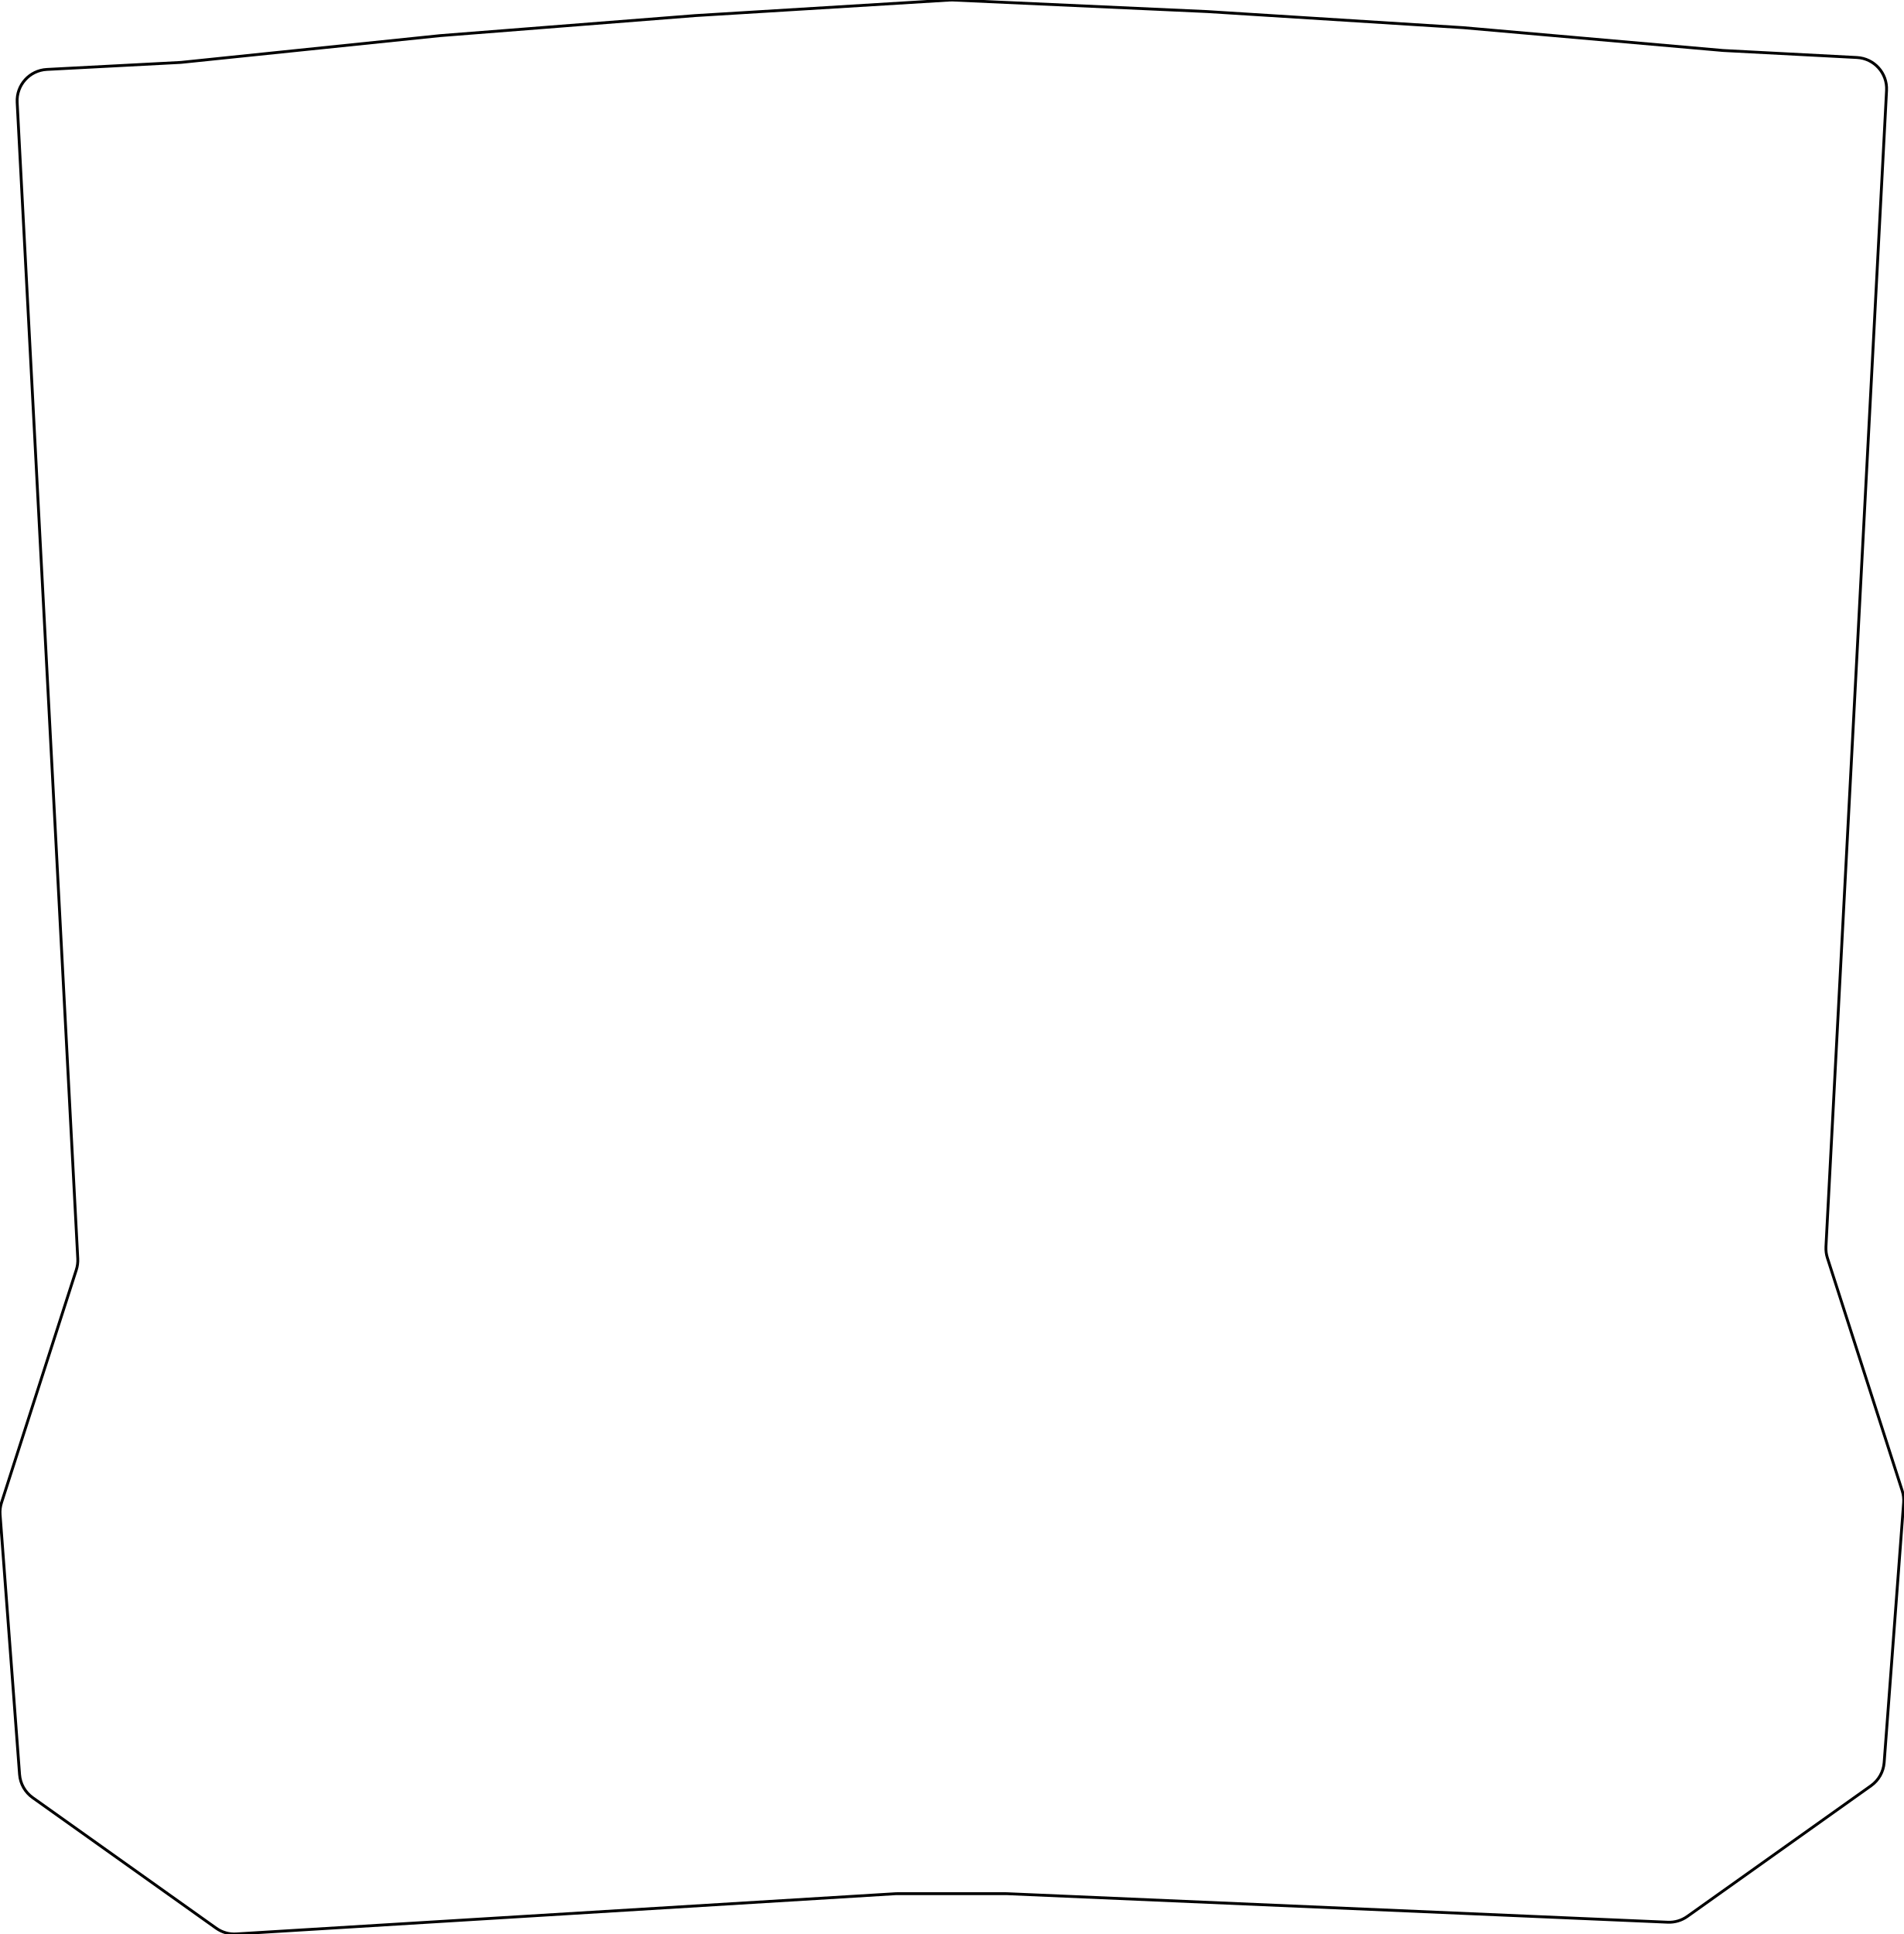
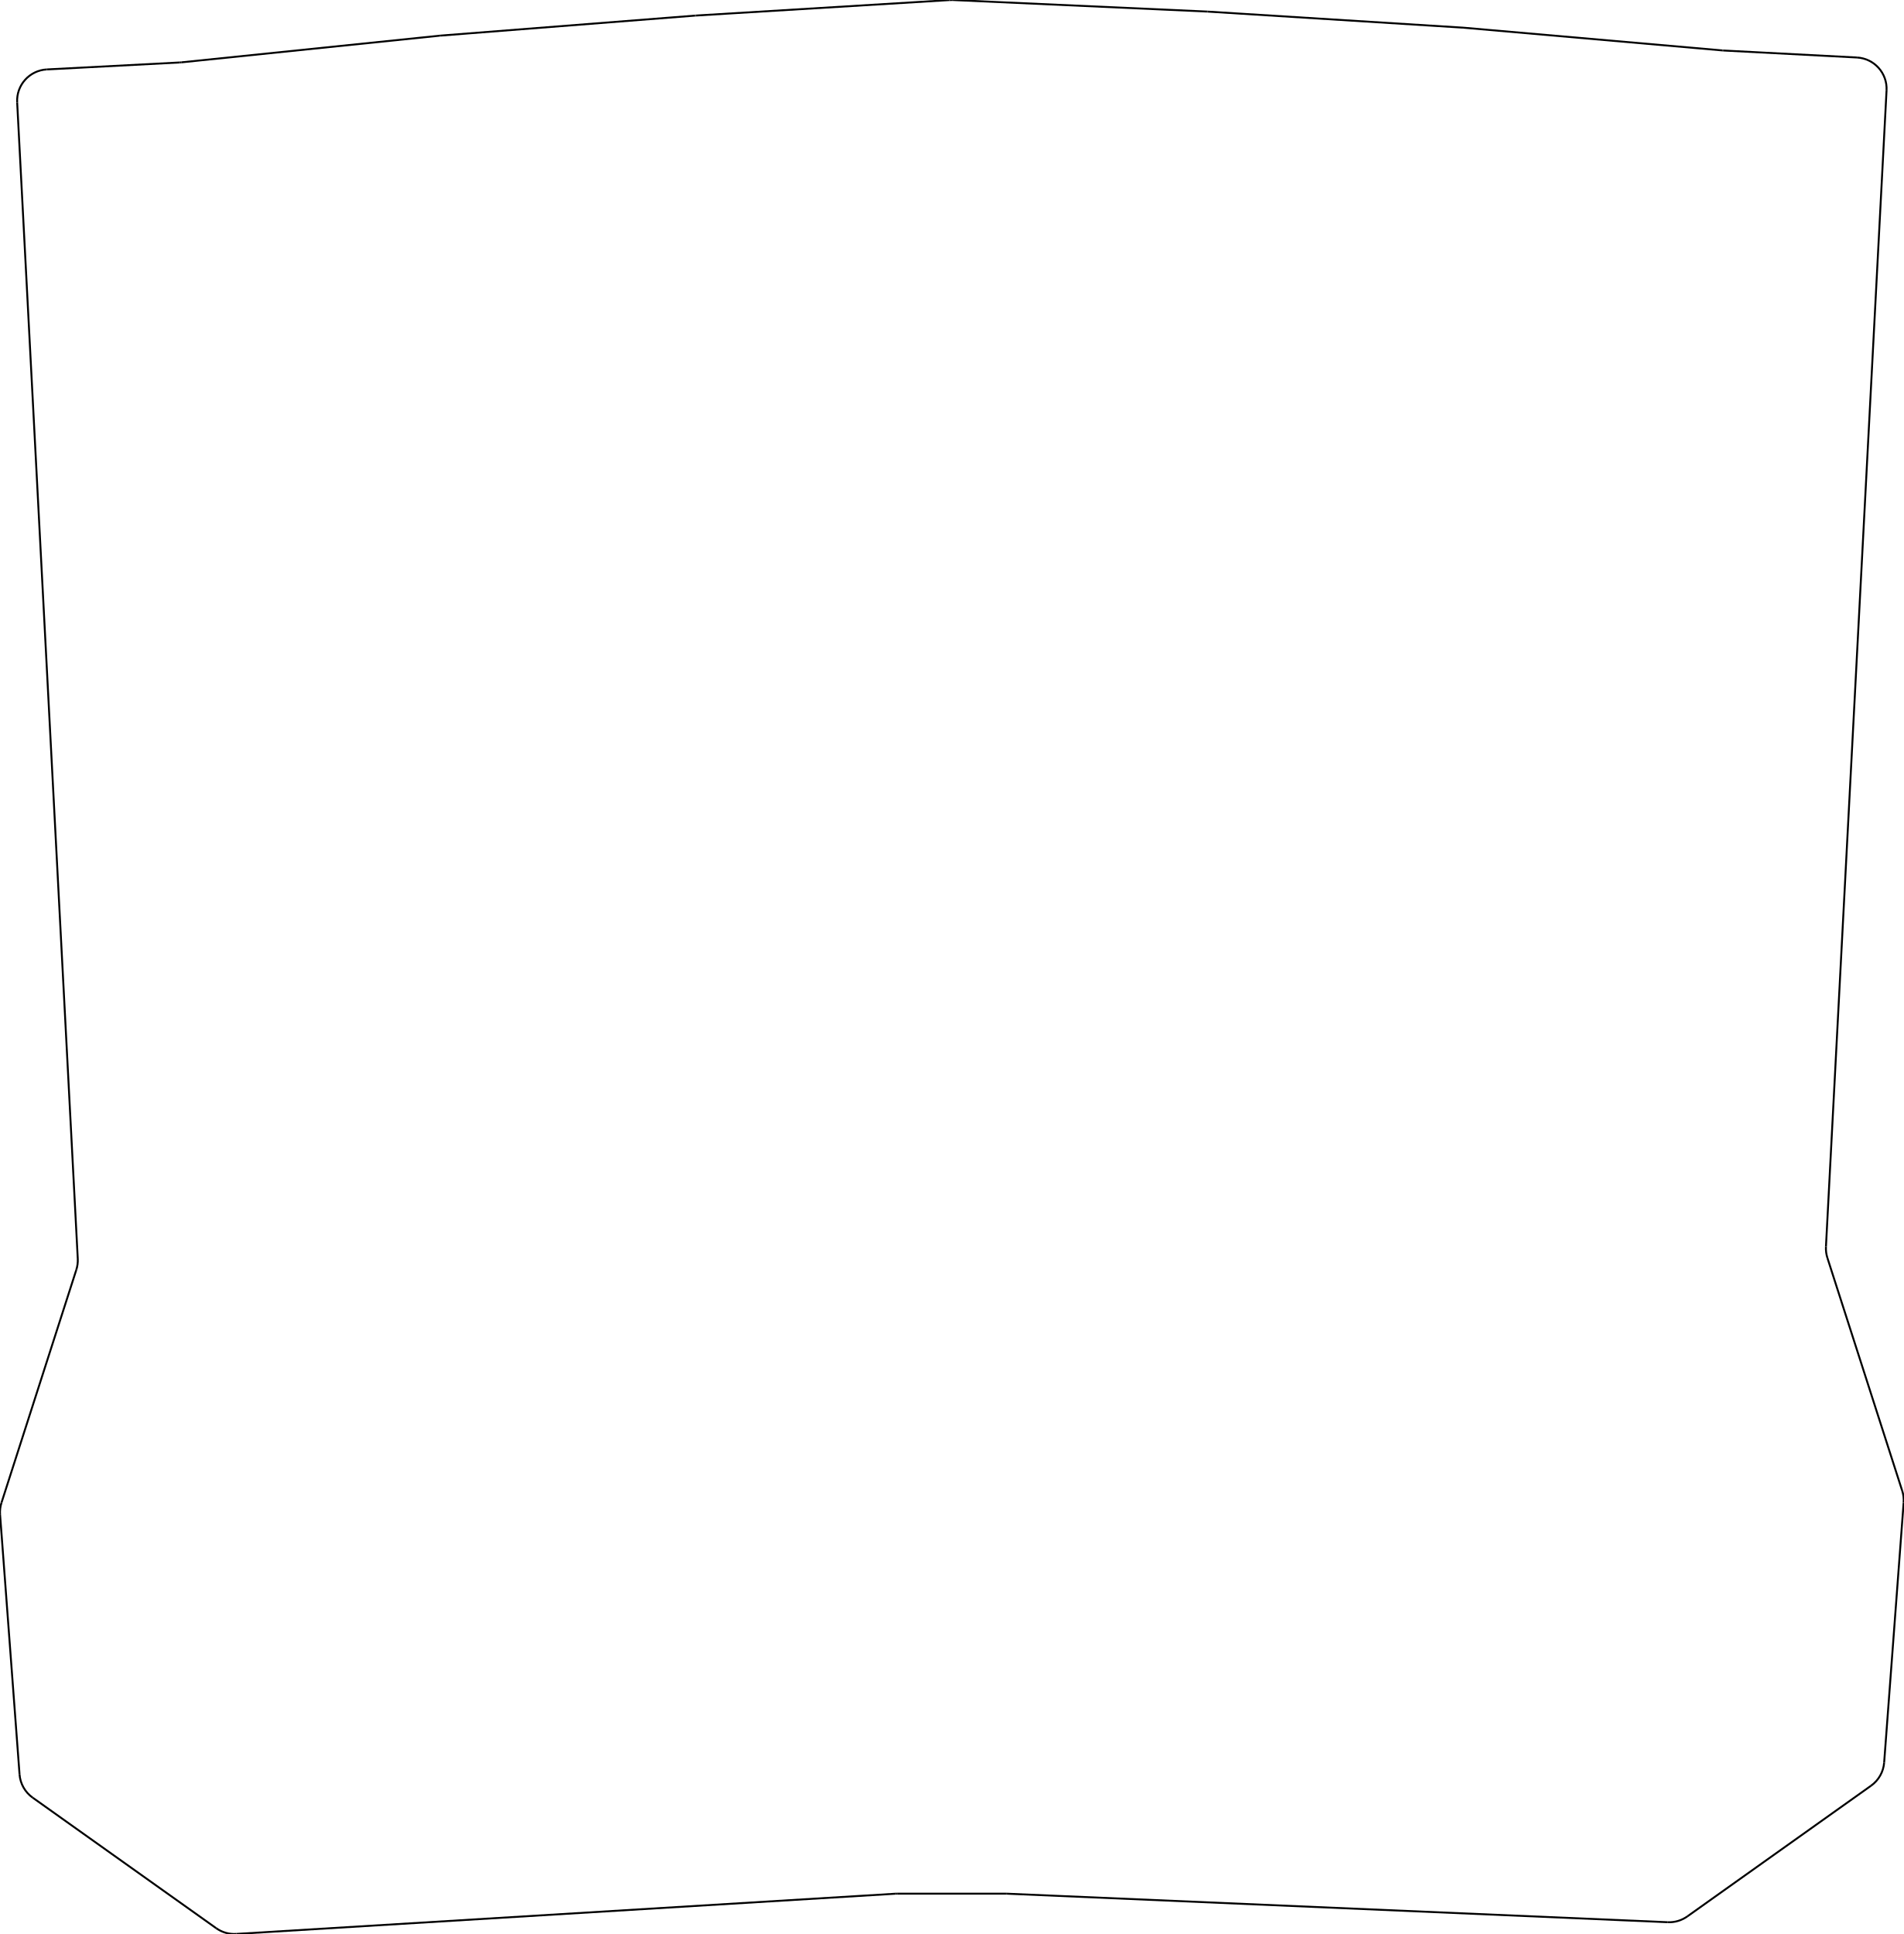
- <svg xmlns="http://www.w3.org/2000/svg" width="167.164mm" height="169.838mm" viewBox="0 0 167.164 169.838">
-   <g id="svgGroup" stroke-linecap="round" fill-rule="evenodd" font-size="9pt" stroke="#000" stroke-width="0.25mm" fill="none" style="stroke:#000;stroke-width:0.25mm;fill:none">
-     <path d="M 0.008 133.011 L 1.718 155.826 A 2.75 2.75 0 0 0 2.866 157.862 L 18.982 169.328 A 2.75 2.75 0 0 0 20.744 169.832 L 78.617 166.301 A 2.75 2.75 0 0 1 78.784 166.296 L 88.324 166.296 A 2.75 2.75 0 0 1 88.443 166.299 L 146.446 168.803 A 2.75 2.75 0 0 0 148.159 168.296 L 164.298 156.814 A 2.75 2.75 0 0 0 165.446 154.778 L 167.156 131.963 A 2.75 2.75 0 0 0 167.032 130.916 L 160.463 110.468 A 2.75 2.75 0 0 1 160.335 109.483 L 165.657 7.94 A 2.75 2.75 0 0 0 163.054 5.05 L 151.344 4.436 A 2.75 2.75 0 0 1 151.247 4.429 L 128.533 2.434 A 2.75 2.75 0 0 0 128.465 2.429 L 106.055 1.019 A 2.75 2.75 0 0 0 106.007 1.016 L 83.688 0.003 A 2.75 2.75 0 0 0 83.396 0.005 L 61.097 1.366 A 2.75 2.75 0 0 0 61.049 1.369 L 38.665 3.128 A 2.75 2.75 0 0 0 38.598 3.134 L 15.937 5.475 A 2.75 2.75 0 0 1 15.799 5.485 L 4.109 6.098 A 2.75 2.75 0 0 0 1.507 8.988 L 6.829 110.531 A 2.75 2.75 0 0 1 6.7 111.516 L 0.132 131.964 A 2.75 2.75 0 0 0 0.008 133.011 Z" vector-effect="non-scaling-stroke" />
+ <svg xmlns="http://www.w3.org/2000/svg" version="1.1" preserveAspectRatio="xMinYMin meet" viewBox="26.461 55.132 167.164 169.838" width="100%" height="100%">
+   <g stroke="#000000" stroke-width="0.1%" fill="none" transform="matrix(1,0,0,-1,0,0)">
+     <g stroke="rgb(0, 0, 0)">
+       <path d="M26.468,-188.143L28.178,-210.958" />
+     </g>
+     <g stroke="rgb(0, 0, 0)">
+       <path d="M29.326,-212.993L45.443,-224.46" />
+     </g>
+     <g stroke="rgb(0, 0, 0)">
+       <path d="M47.205,-224.964L105.077,-221.433" />
+     </g>
+     <g stroke="rgb(0, 0, 0)">
+       <path d="M105.245,-221.428L114.785,-221.428" />
+     </g>
+     <g stroke="rgb(0, 0, 0)">
+       <path d="M114.904,-221.431L172.907,-223.935" />
+     </g>
+     <g stroke="rgb(0, 0, 0)">
+       <path d="M174.62,-223.428L190.759,-211.946" />
+     </g>
+     <g stroke="rgb(0, 0, 0)">
+       <path d="M191.907,-209.91L193.617,-187.095" />
+     </g>
+     <g stroke="rgb(0, 0, 0)">
+       <path d="M193.492,-186.048L186.924,-165.6" />
+     </g>
+     <g stroke="rgb(0, 0, 0)">
+       <path d="M186.796,-164.615L192.117,-63.072" />
+     </g>
+     <g stroke="rgb(0, 0, 0)">
+       <path d="M189.515,-60.182L177.805,-59.568" />
+     </g>
+     <g stroke="rgb(0, 0, 0)">
+       <path d="M177.708,-59.561L154.994,-57.566" />
+     </g>
+     <g stroke="rgb(0, 0, 0)">
+       <path d="M154.926,-57.561L132.516,-56.151" />
+     </g>
+     <g stroke="rgb(0, 0, 0)">
+       <path d="M132.468,-56.148L110.149,-55.135" />
+     </g>
+     <g stroke="rgb(0, 0, 0)">
+       <path d="M109.857,-55.137L87.558,-56.498" />
+     </g>
+     <g stroke="rgb(0, 0, 0)">
+       <path d="M87.51,-56.501L65.126,-58.26" />
+     </g>
+     <g stroke="rgb(0, 0, 0)">
+       <path d="M65.059,-58.266L42.398,-60.606" />
+     </g>
+     <g stroke="rgb(0, 0, 0)">
+       <path d="M42.259,-60.617L30.57,-61.23" />
+     </g>
+     <g stroke="rgb(0, 0, 0)">
+       <path d="M27.968,-64.12L33.289,-165.663" />
+     </g>
+     <g stroke="rgb(0, 0, 0)">
+       <path d="M33.161,-166.648L26.592,-187.096" />
+     </g>
+     <g stroke="rgb(0, 0, 0)">
+       <path d="M 28.178 -210.958 A 2.75 2.75 0 0 1 29.326 -212.993" />
+     </g>
+     <g stroke="rgb(0, 0, 0)">
+       <path d="M 45.443 -224.46 A 2.75 2.75 0 0 1 47.205 -224.964" />
+     </g>
+     <g stroke="rgb(0, 0, 0)">
+       <path d="M 105.245 -221.428 A 2.75 2.75 0 0 1 105.077 -221.433" />
+     </g>
+     <g stroke="rgb(0, 0, 0)">
+       <path d="M 114.904 -221.431 A 2.75 2.75 0 0 1 114.785 -221.428" />
+     </g>
+     <g stroke="rgb(0, 0, 0)">
+       <path d="M 172.907 -223.935 A 2.75 2.75 0 0 1 174.62 -223.428" />
+     </g>
+     <g stroke="rgb(0, 0, 0)">
+       <path d="M 190.759 -211.946 A 2.75 2.75 0 0 1 191.907 -209.91" />
+     </g>
+     <g stroke="rgb(0, 0, 0)">
+       <path d="M 193.617 -187.095 A 2.75 2.75 0 0 1 193.492 -186.048" />
+     </g>
+     <g stroke="rgb(0, 0, 0)">
+       <path d="M 186.796 -164.615 A 2.75 2.75 0 0 1 186.924 -165.6" />
+     </g>
+     <g stroke="rgb(0, 0, 0)">
+       <path d="M 192.117 -63.072 A 2.75 2.75 0 0 1 189.515 -60.182" />
+     </g>
+     <g stroke="rgb(0, 0, 0)">
+       <path d="M 177.708 -59.561 A 2.75 2.75 0 0 1 177.805 -59.568" />
+     </g>
+     <g stroke="rgb(0, 0, 0)">
+       <path d="M 154.994 -57.566 A 2.75 2.75 0 0 1 154.926 -57.561" />
+     </g>
+     <g stroke="rgb(0, 0, 0)">
+       <path d="M 132.516 -56.151 A 2.75 2.75 0 0 1 132.468 -56.148" />
+     </g>
+     <g stroke="rgb(0, 0, 0)">
+       <path d="M 110.149 -55.135 A 2.75 2.75 0 0 1 109.857 -55.137" />
+     </g>
+     <g stroke="rgb(0, 0, 0)">
+       <path d="M 87.558 -56.498 A 2.75 2.75 0 0 1 87.51 -56.501" />
+     </g>
+     <g stroke="rgb(0, 0, 0)">
+       <path d="M 65.126 -58.26 A 2.75 2.75 0 0 1 65.059 -58.266" />
+     </g>
+     <g stroke="rgb(0, 0, 0)">
+       <path d="M 42.259 -60.617 A 2.75 2.75 0 0 1 42.398 -60.606" />
+     </g>
+     <g stroke="rgb(0, 0, 0)">
+       <path d="M 30.57 -61.23 A 2.75 2.75 0 0 1 27.968 -64.12" />
+     </g>
+     <g stroke="rgb(0, 0, 0)">
+       <path d="M 33.161 -166.648 A 2.75 2.75 0 0 1 33.289 -165.663" />
+     </g>
+     <g stroke="rgb(0, 0, 0)">
+       <path d="M 26.592 -187.096 A 2.75 2.75 0 0 1 26.468 -188.143" />
+     </g>
  </g>
</svg>
